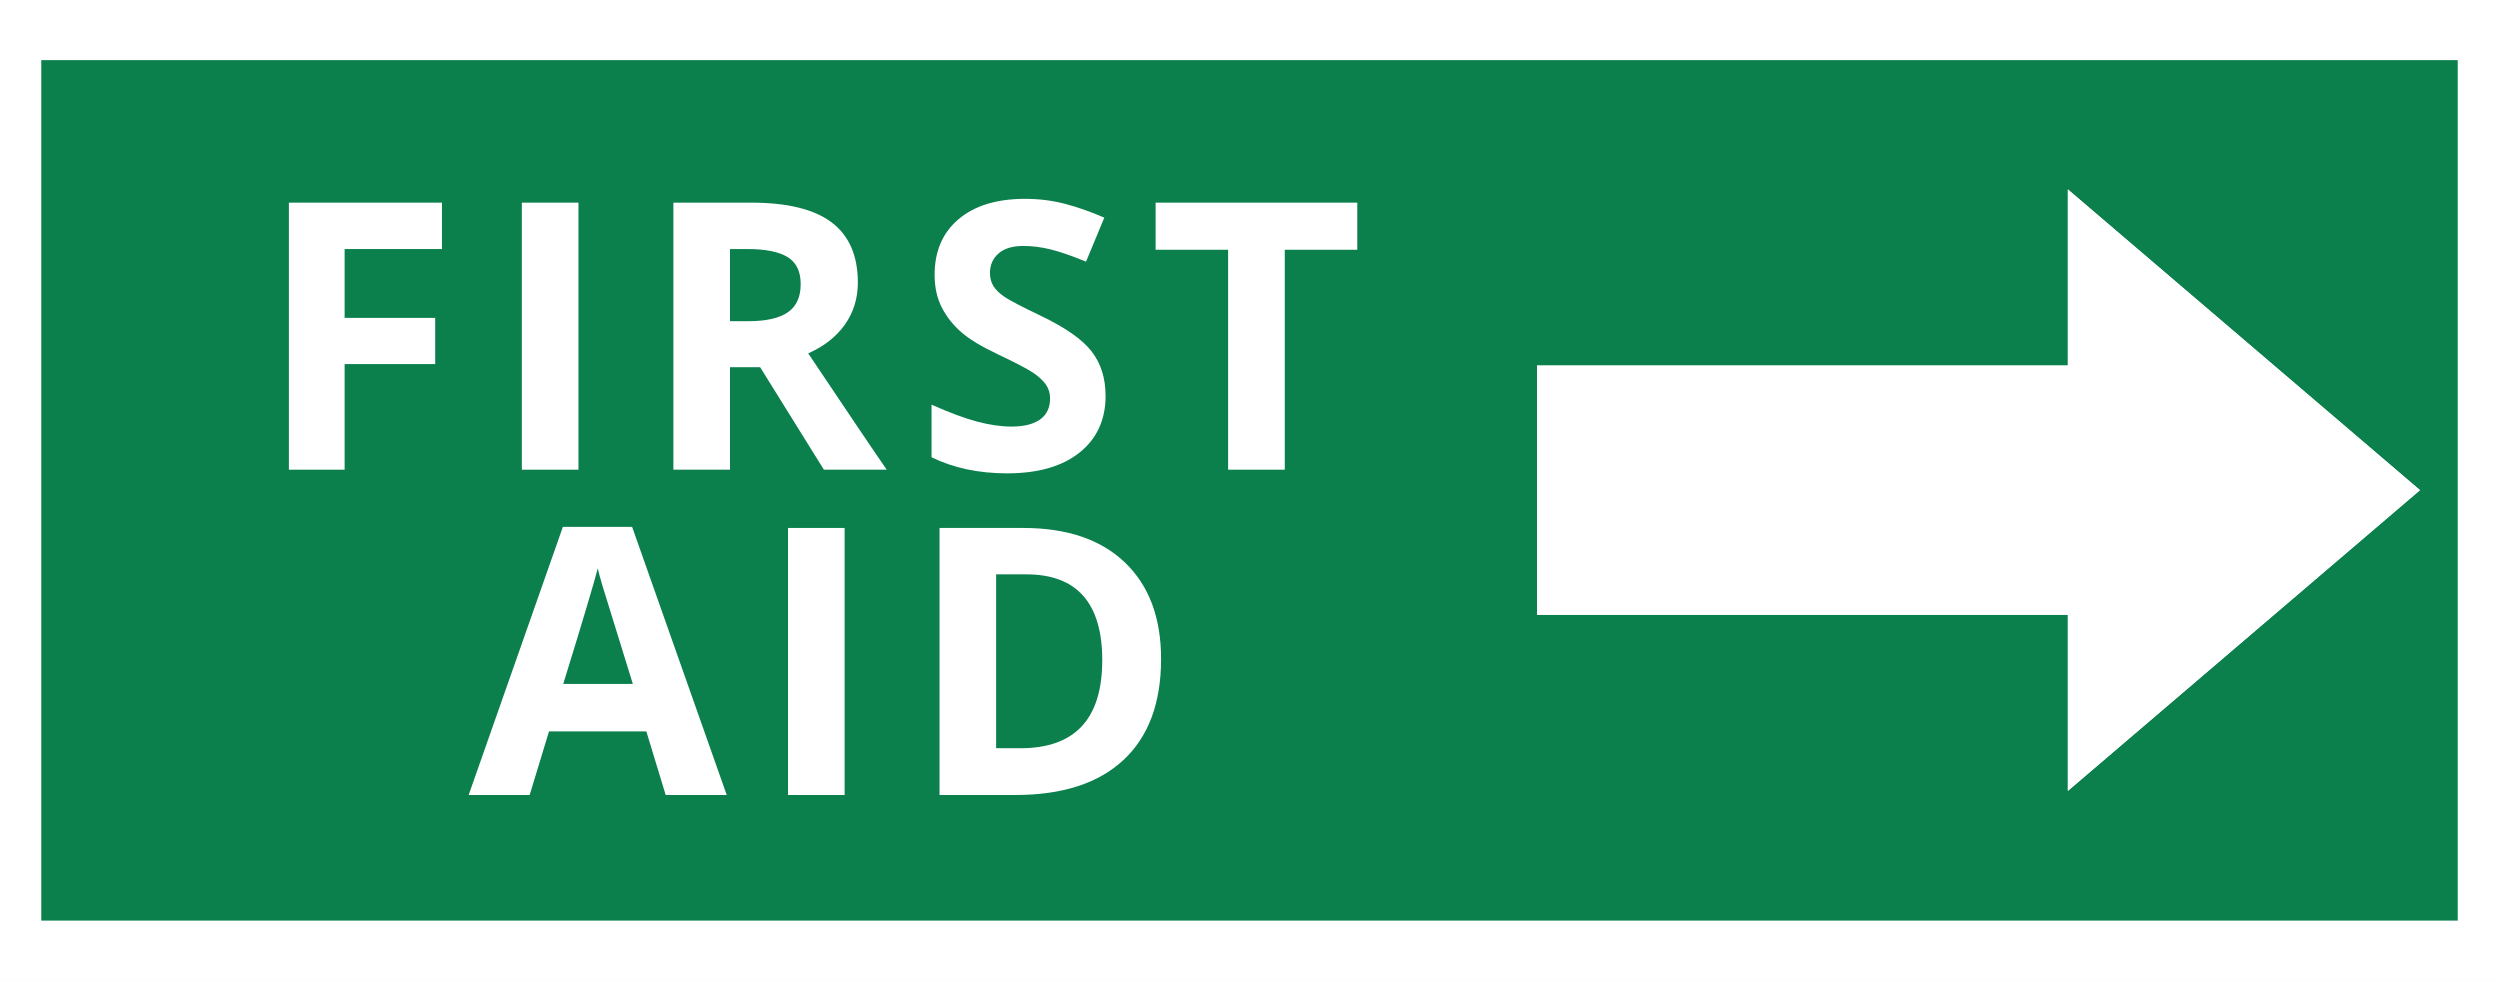
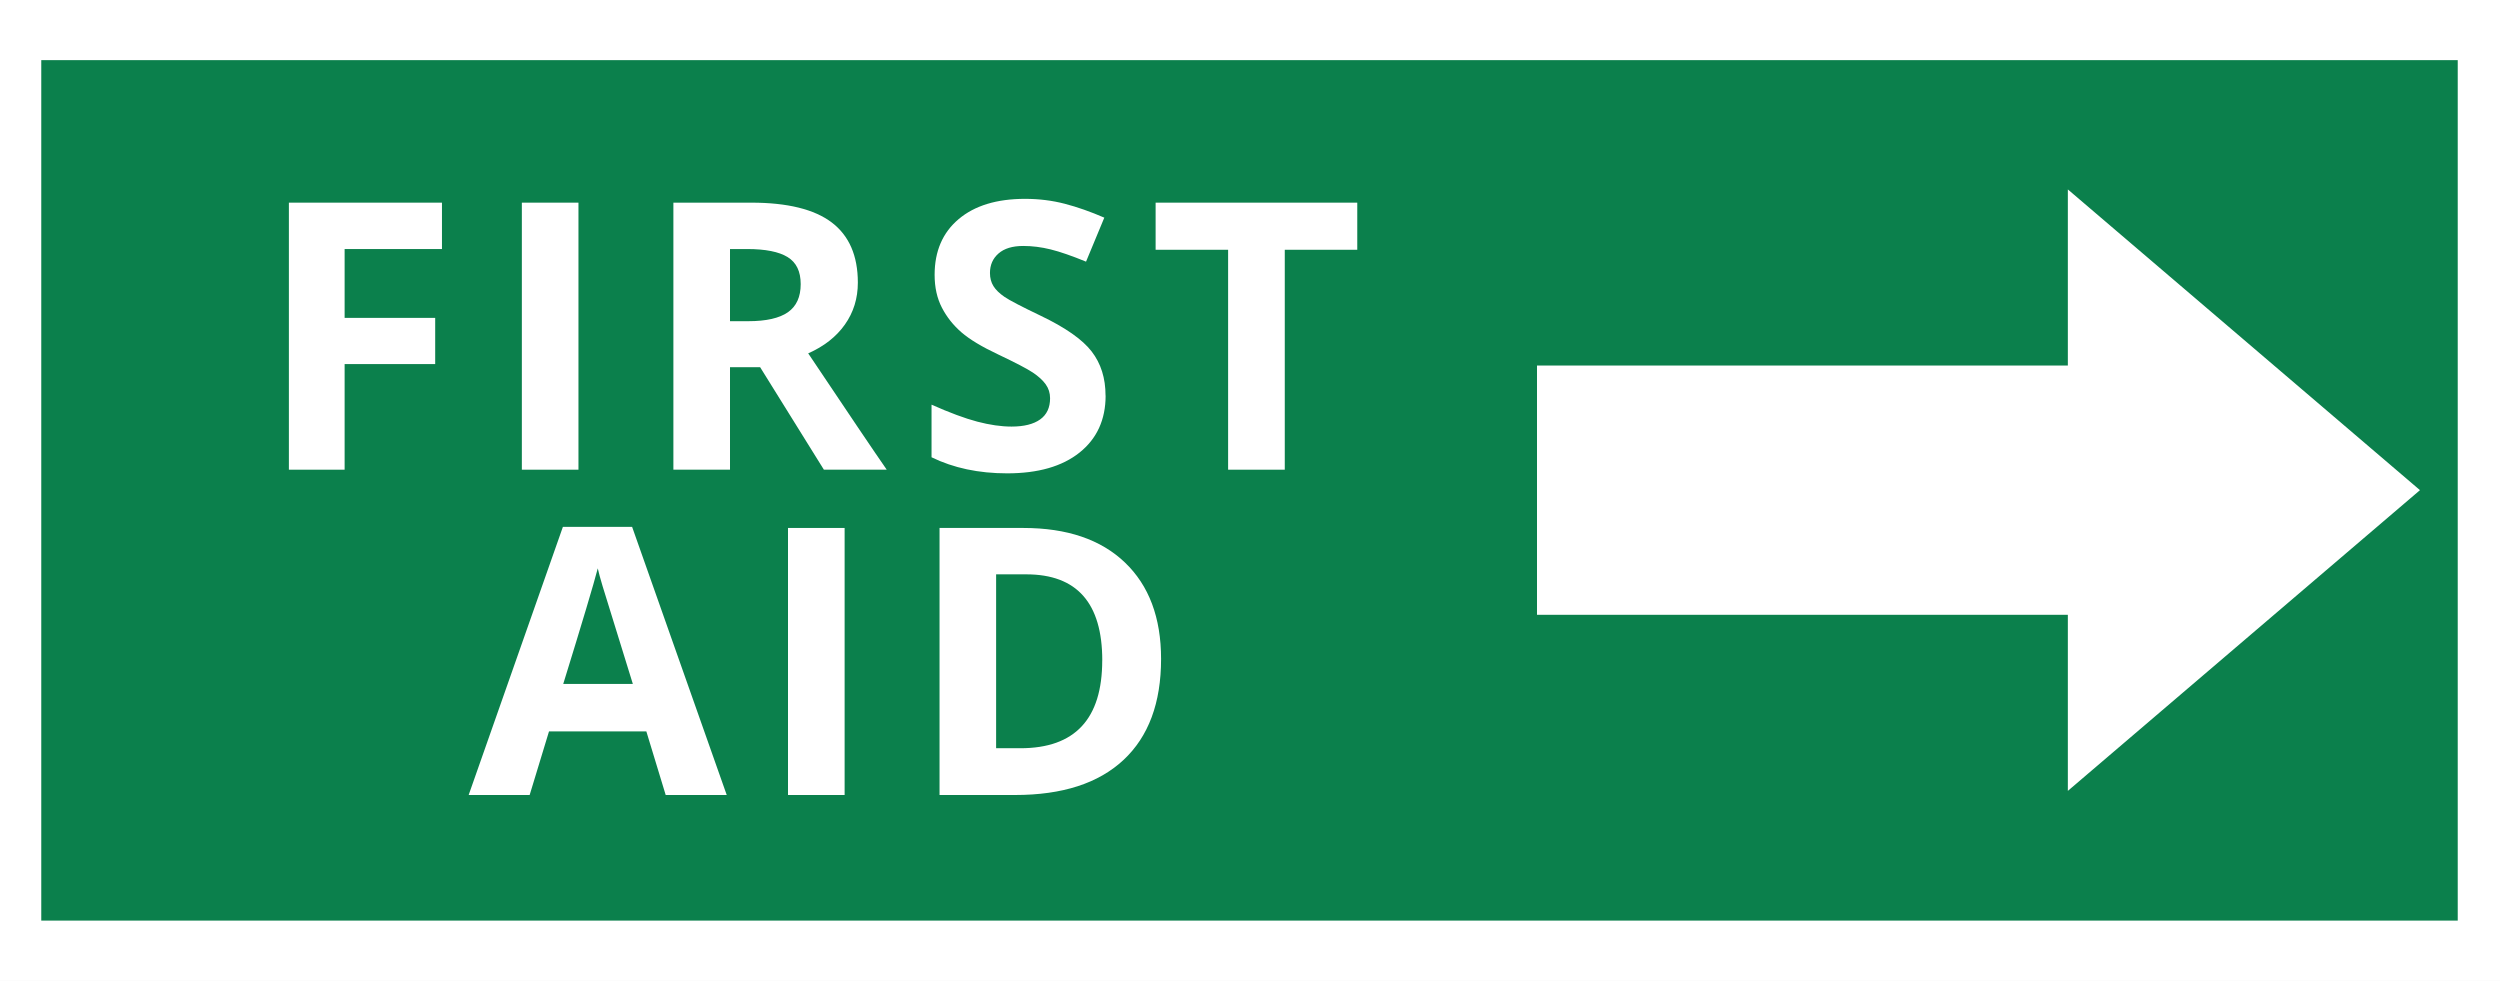
<svg xmlns="http://www.w3.org/2000/svg" id="uuid-fe0c14c4-fb5d-4bcf-9d5b-52bbab4cdf48" width="229.31mm" height="89.96mm" version="1.1" viewBox="0 0 650 255">
  <defs>
    <style>
      .st0 {
        fill: none;
      }

      .st1 {
-         clip-path: url(#clippath-1);
+         fill: #fff;
      }

      .st2 {
-         fill: #fff;
+         fill: #0b804c;
      }

      .st3 {
-         fill: #0b804c;
-       }
- 
-       .st4 {
        clip-path: url(#clippath);
      }
    </style>
    <clipPath id="clippath">
      <rect class="st0" x="10.73" y="15.63" width="628.54" height="223.73" />
    </clipPath>
-     <clipPath id="clippath-1">
-       <polygon class="st2" points="629.19 127.44 537.64 49.25 537.64 95.03 399.62 95.03 399.62 159.85 537.64 159.85 537.64 205.63 629.19 127.44" />
-     </clipPath>
  </defs>
-   <rect class="st2" y="0" width="650" height="255" />
+   <rect class="st1" y="0" width="650" height="255" />
+   <g class="st3">
+     <rect class="st2" x="10.73" y="15.64" width="628.28" height="223.73" />
+   </g>
  <g>
-     <g class="st4">
-       <rect class="st3" x="10.73" y="15.64" width="628.28" height="223.73" />
-     </g>
-     <g>
-       <path class="st2" d="M89.59,122.12h-14.48V52.69h39.8v12.06h-25.31v17.9h23.55v12.01h-23.55v27.45h-.01Z" />
-       <path class="st2" d="M135.68,122.12V52.69h14.72v69.43h-14.72Z" />
-       <path class="st2" d="M189.8,95.48v26.64h-14.72V52.69h20.23c9.43,0,16.41,1.72,20.94,5.15,4.53,3.44,6.79,8.65,6.79,15.65,0,4.08-1.12,7.72-3.37,10.9s-5.43,5.67-9.54,7.48c10.45,15.61,17.25,25.69,20.42,30.25h-16.34l-16.57-26.64s-7.84,0-7.84,0ZM189.8,83.51h4.75c4.65,0,8.09-.78,10.31-2.33s3.32-3.99,3.32-7.31-1.13-5.63-3.4-7.03c-2.26-1.39-5.77-2.09-10.52-2.09h-4.46s0,18.76,0,18.76Z" />
-       <path class="st2" d="M287.46,102.84c0,6.27-2.26,11.21-6.77,14.82-4.51,3.61-10.79,5.41-18.83,5.41-7.41,0-13.96-1.39-19.66-4.18v-13.68c4.69,2.09,8.65,3.56,11.9,4.42,3.24.85,6.21,1.28,8.9,1.28,3.23,0,5.71-.62,7.43-1.85,1.73-1.23,2.59-3.07,2.59-5.51,0-1.36-.38-2.57-1.14-3.63s-1.88-2.08-3.35-3.06c-1.47-.98-4.47-2.55-9-4.7-4.24-1.99-7.42-3.91-9.55-5.75-2.12-1.84-3.82-3.97-5.08-6.41-1.27-2.44-1.9-5.29-1.9-8.55,0-6.14,2.08-10.97,6.25-14.48,4.16-3.51,9.92-5.27,17.26-5.27,3.61,0,7.05.43,10.33,1.28s6.7,2.06,10.28,3.61l-4.75,11.44c-3.7-1.52-6.77-2.58-9.19-3.18s-4.8-.9-7.15-.9c-2.79,0-4.92.65-6.41,1.95-1.49,1.3-2.23,2.99-2.23,5.08,0,1.3.3,2.43.9,3.4s1.56,1.9,2.87,2.8,4.42,2.52,9.33,4.87c6.49,3.1,10.94,6.21,13.34,9.33,2.41,3.12,3.61,6.94,3.61,11.47h.02Z" />
-       <path class="st2" d="M334.03,122.12h-14.72v-57.18h-18.85v-12.25h52.43v12.25h-18.85v57.18h0Z" />
-     </g>
-     <g>
-       <path class="st2" d="M173.08,206.7l-5.03-16.53h-25.31l-5.03,16.53h-15.86l24.5-69.71h18l24.6,69.71h-15.87ZM164.54,177.83c-4.65-14.97-7.27-23.44-7.86-25.41-.59-1.96-1.01-3.51-1.26-4.65-1.04,4.05-4.04,14.07-8.98,30.06h18.1Z" />
-       <path class="st2" d="M204.88,206.7v-69.43h14.72v69.43h-14.72Z" />
-       <path class="st2" d="M301.88,171.32c0,11.43-3.25,20.18-9.76,26.26s-15.9,9.12-28.18,9.12h-19.66v-69.43h21.8c11.33,0,20.14,2.99,26.4,8.98s9.4,14.34,9.4,25.07h0ZM286.59,171.7c0-14.91-6.59-22.37-19.76-22.37h-7.84v45.21h6.32c14.18,0,21.27-7.61,21.27-22.84h.01Z" />
-     </g>
-     <g>
-       <polygon class="st2" points="629.19 127.44 537.64 49.25 537.64 95.03 399.62 95.03 399.62 159.85 537.64 159.85 537.64 205.63 629.19 127.44" />
-       <g class="st1">
-         <rect class="st2" x="399.62" y="49.25" width="229.68" height="156.37" />
-       </g>
-     </g>
+     <path class="st1" d="M89.59,122.12h-14.48V52.69h39.8v12.06h-25.31v17.9h23.55v12.01h-23.55v27.45h-.01Z" />
+     <path class="st1" d="M135.68,122.12V52.69h14.72v69.43h-14.72Z" />
+     <path class="st1" d="M189.8,95.48v26.64h-14.72V52.69h20.23c9.43,0,16.41,1.72,20.94,5.15,4.53,3.44,6.79,8.65,6.79,15.65,0,4.08-1.12,7.72-3.37,10.9s-5.43,5.67-9.54,7.48c10.45,15.61,17.25,25.69,20.42,30.25h-16.34l-16.57-26.64s-7.84,0-7.84,0ZM189.8,83.51h4.75c4.65,0,8.09-.78,10.31-2.33s3.32-3.99,3.32-7.31-1.13-5.63-3.4-7.03c-2.26-1.39-5.77-2.09-10.52-2.09h-4.46s0,18.76,0,18.76Z" />
+     <path class="st1" d="M287.46,102.84c0,6.27-2.26,11.21-6.77,14.82-4.51,3.61-10.79,5.41-18.83,5.41-7.41,0-13.96-1.39-19.66-4.18v-13.68c4.69,2.09,8.65,3.56,11.9,4.42,3.24.85,6.21,1.28,8.9,1.28,3.23,0,5.71-.62,7.43-1.85,1.73-1.23,2.59-3.07,2.59-5.51,0-1.36-.38-2.57-1.14-3.63s-1.88-2.08-3.35-3.06c-1.47-.98-4.47-2.55-9-4.7-4.24-1.99-7.42-3.91-9.55-5.75-2.12-1.84-3.82-3.97-5.08-6.41-1.27-2.44-1.9-5.29-1.9-8.55,0-6.14,2.08-10.97,6.25-14.48,4.16-3.51,9.92-5.27,17.26-5.27,3.61,0,7.05.43,10.33,1.28s6.7,2.06,10.28,3.61l-4.75,11.44c-3.7-1.52-6.77-2.58-9.19-3.18s-4.8-.9-7.15-.9c-2.79,0-4.92.65-6.41,1.95-1.49,1.3-2.23,2.99-2.23,5.08,0,1.3.3,2.43.9,3.4s1.56,1.9,2.87,2.8,4.42,2.52,9.33,4.87c6.49,3.1,10.94,6.21,13.34,9.33,2.41,3.12,3.61,6.94,3.61,11.47h.02Z" />
+     <path class="st1" d="M334.03,122.12h-14.72v-57.18h-18.85v-12.25h52.43v12.25h-18.85v57.18h0Z" />
  </g>
+   <g>
+     <path class="st1" d="M173.08,206.7l-5.03-16.53h-25.31l-5.03,16.53h-15.86l24.5-69.71h18l24.6,69.71h-15.87ZM164.54,177.83c-4.65-14.97-7.27-23.44-7.86-25.41-.59-1.96-1.01-3.51-1.26-4.65-1.04,4.05-4.04,14.07-8.98,30.06h18.1Z" />
+     <path class="st1" d="M204.88,206.7v-69.43h14.72v69.43h-14.72Z" />
+     <path class="st1" d="M301.88,171.32c0,11.43-3.25,20.18-9.76,26.26s-15.9,9.12-28.18,9.12h-19.66v-69.43h21.8c11.33,0,20.14,2.99,26.4,8.98s9.4,14.34,9.4,25.07h0ZM286.59,171.7c0-14.91-6.59-22.37-19.76-22.37h-7.84v45.21h6.32c14.18,0,21.27-7.61,21.27-22.84h.01Z" />
+   </g>
+   <polygon class="st1" points="629.19 127.44 537.64 49.25 537.64 95.03 399.62 95.03 399.62 159.85 537.64 159.85 537.64 205.63 629.19 127.44" />
</svg>
